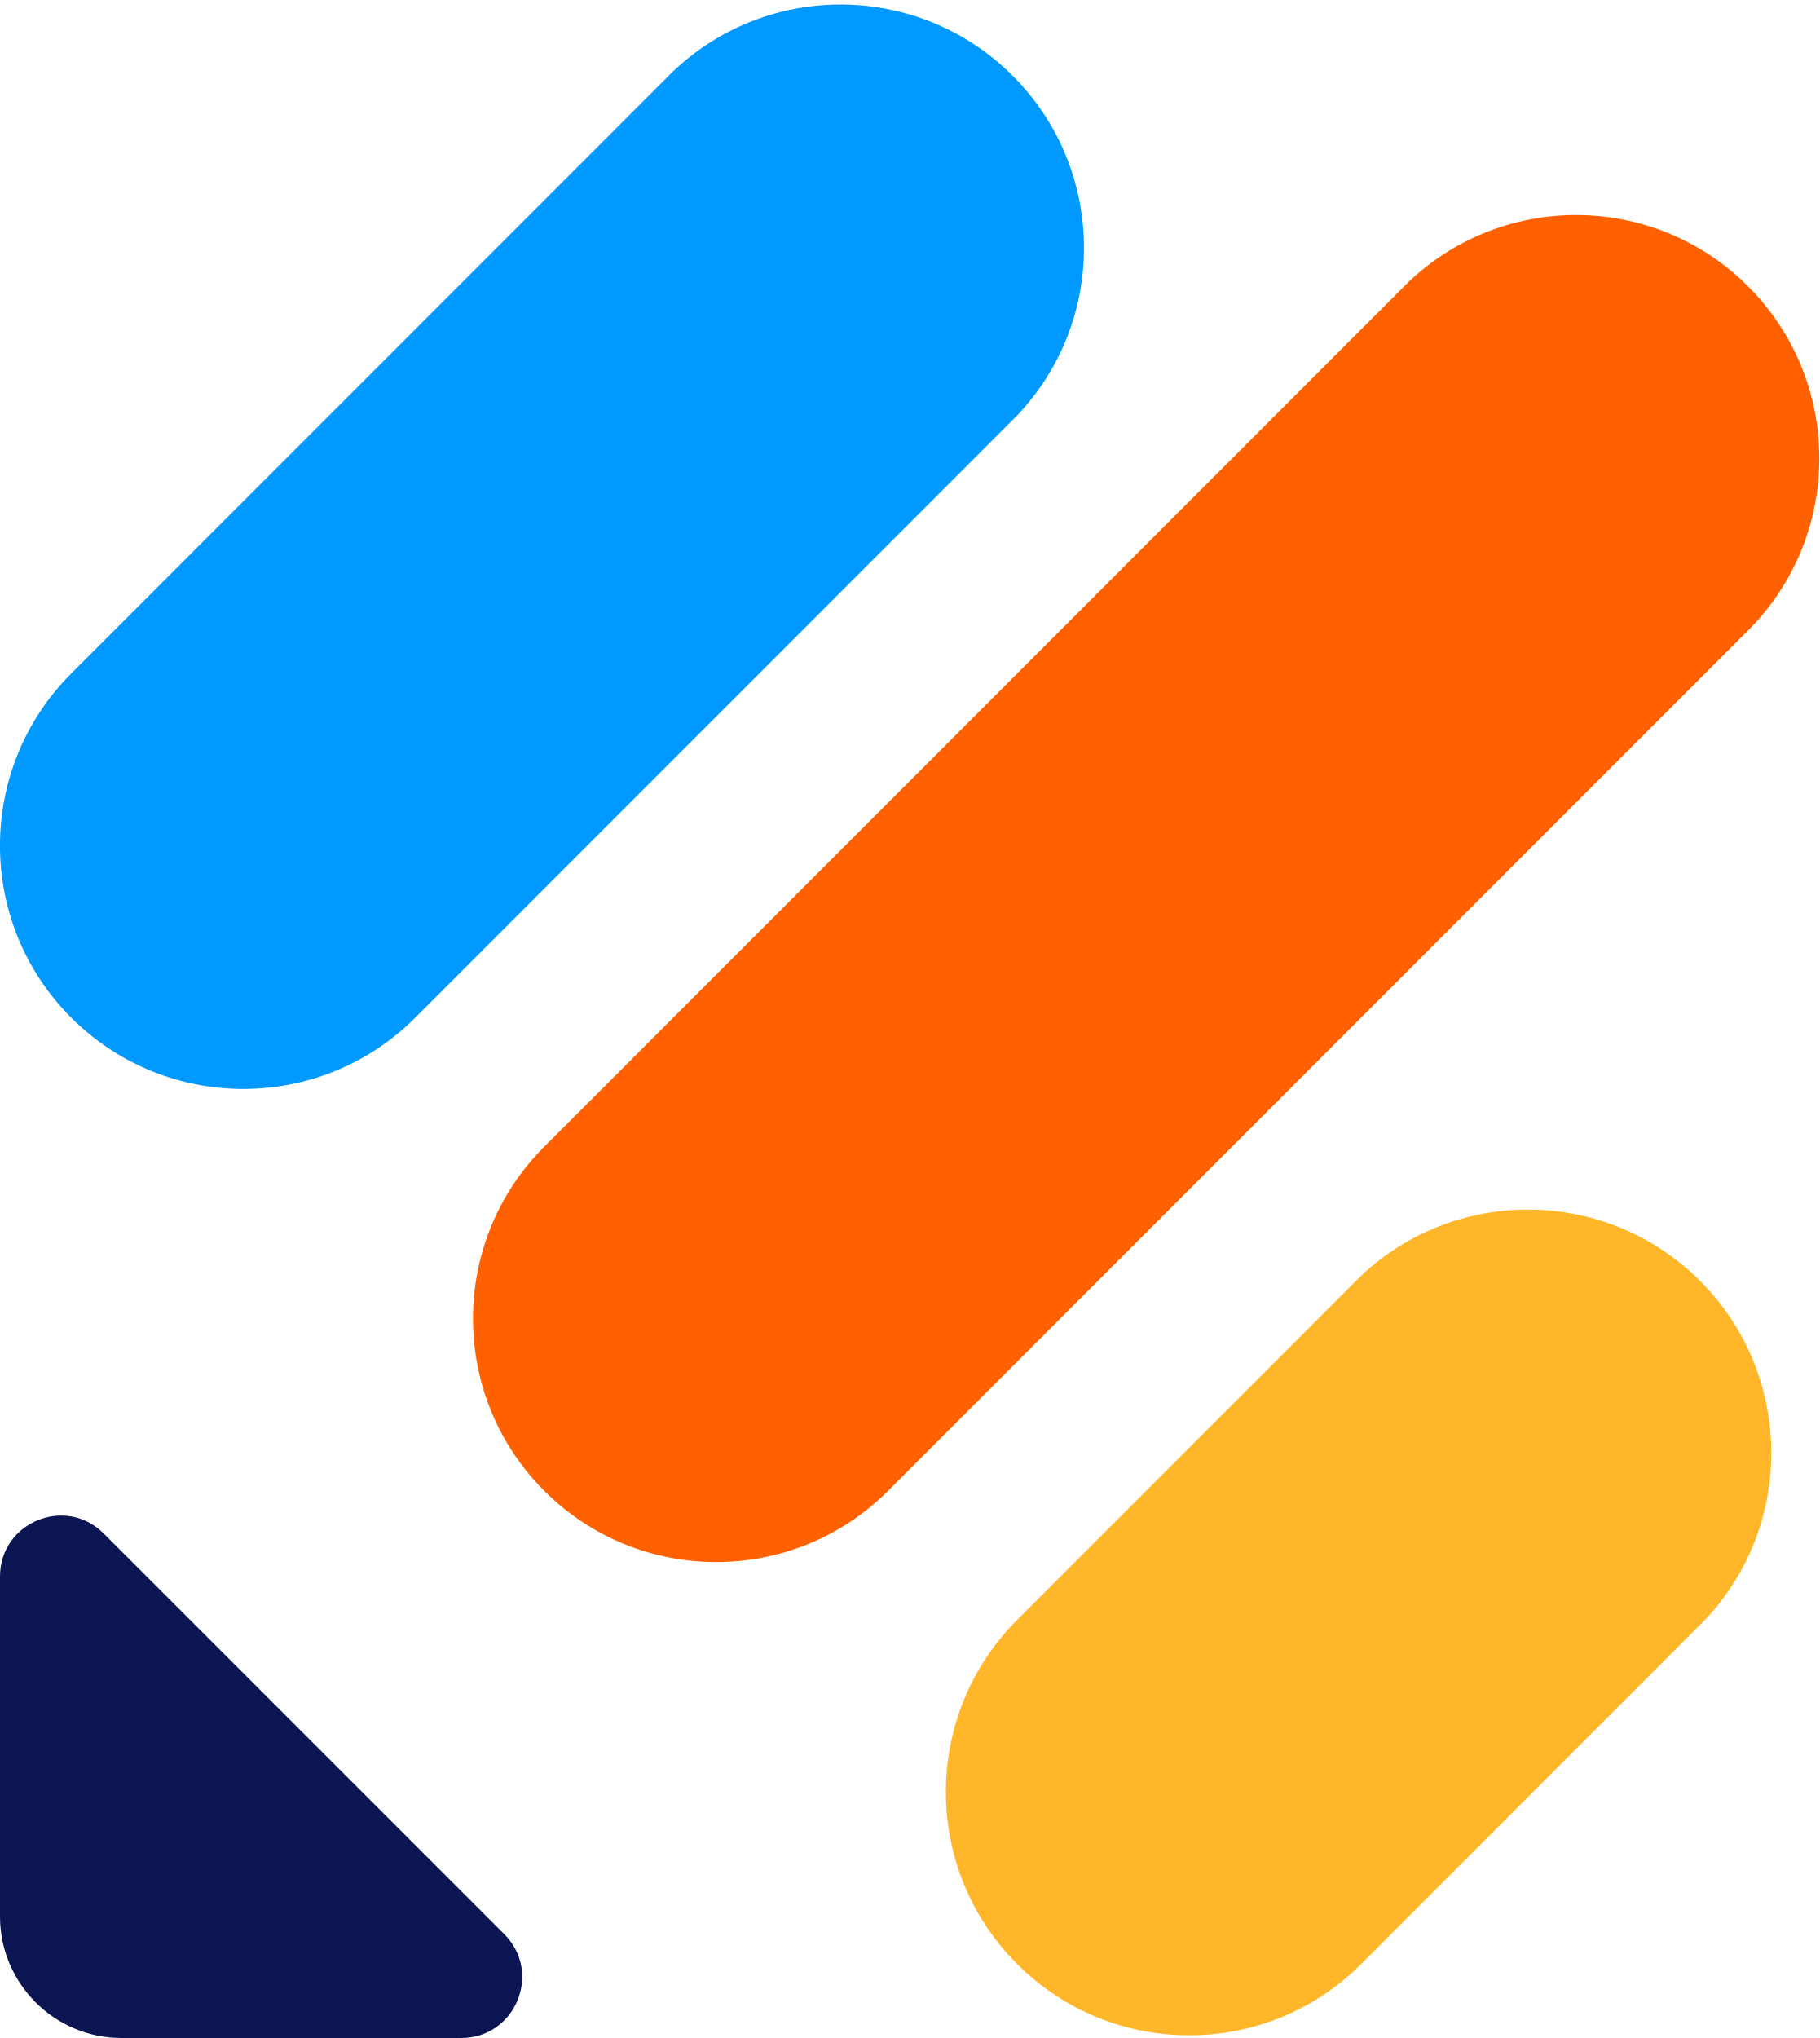
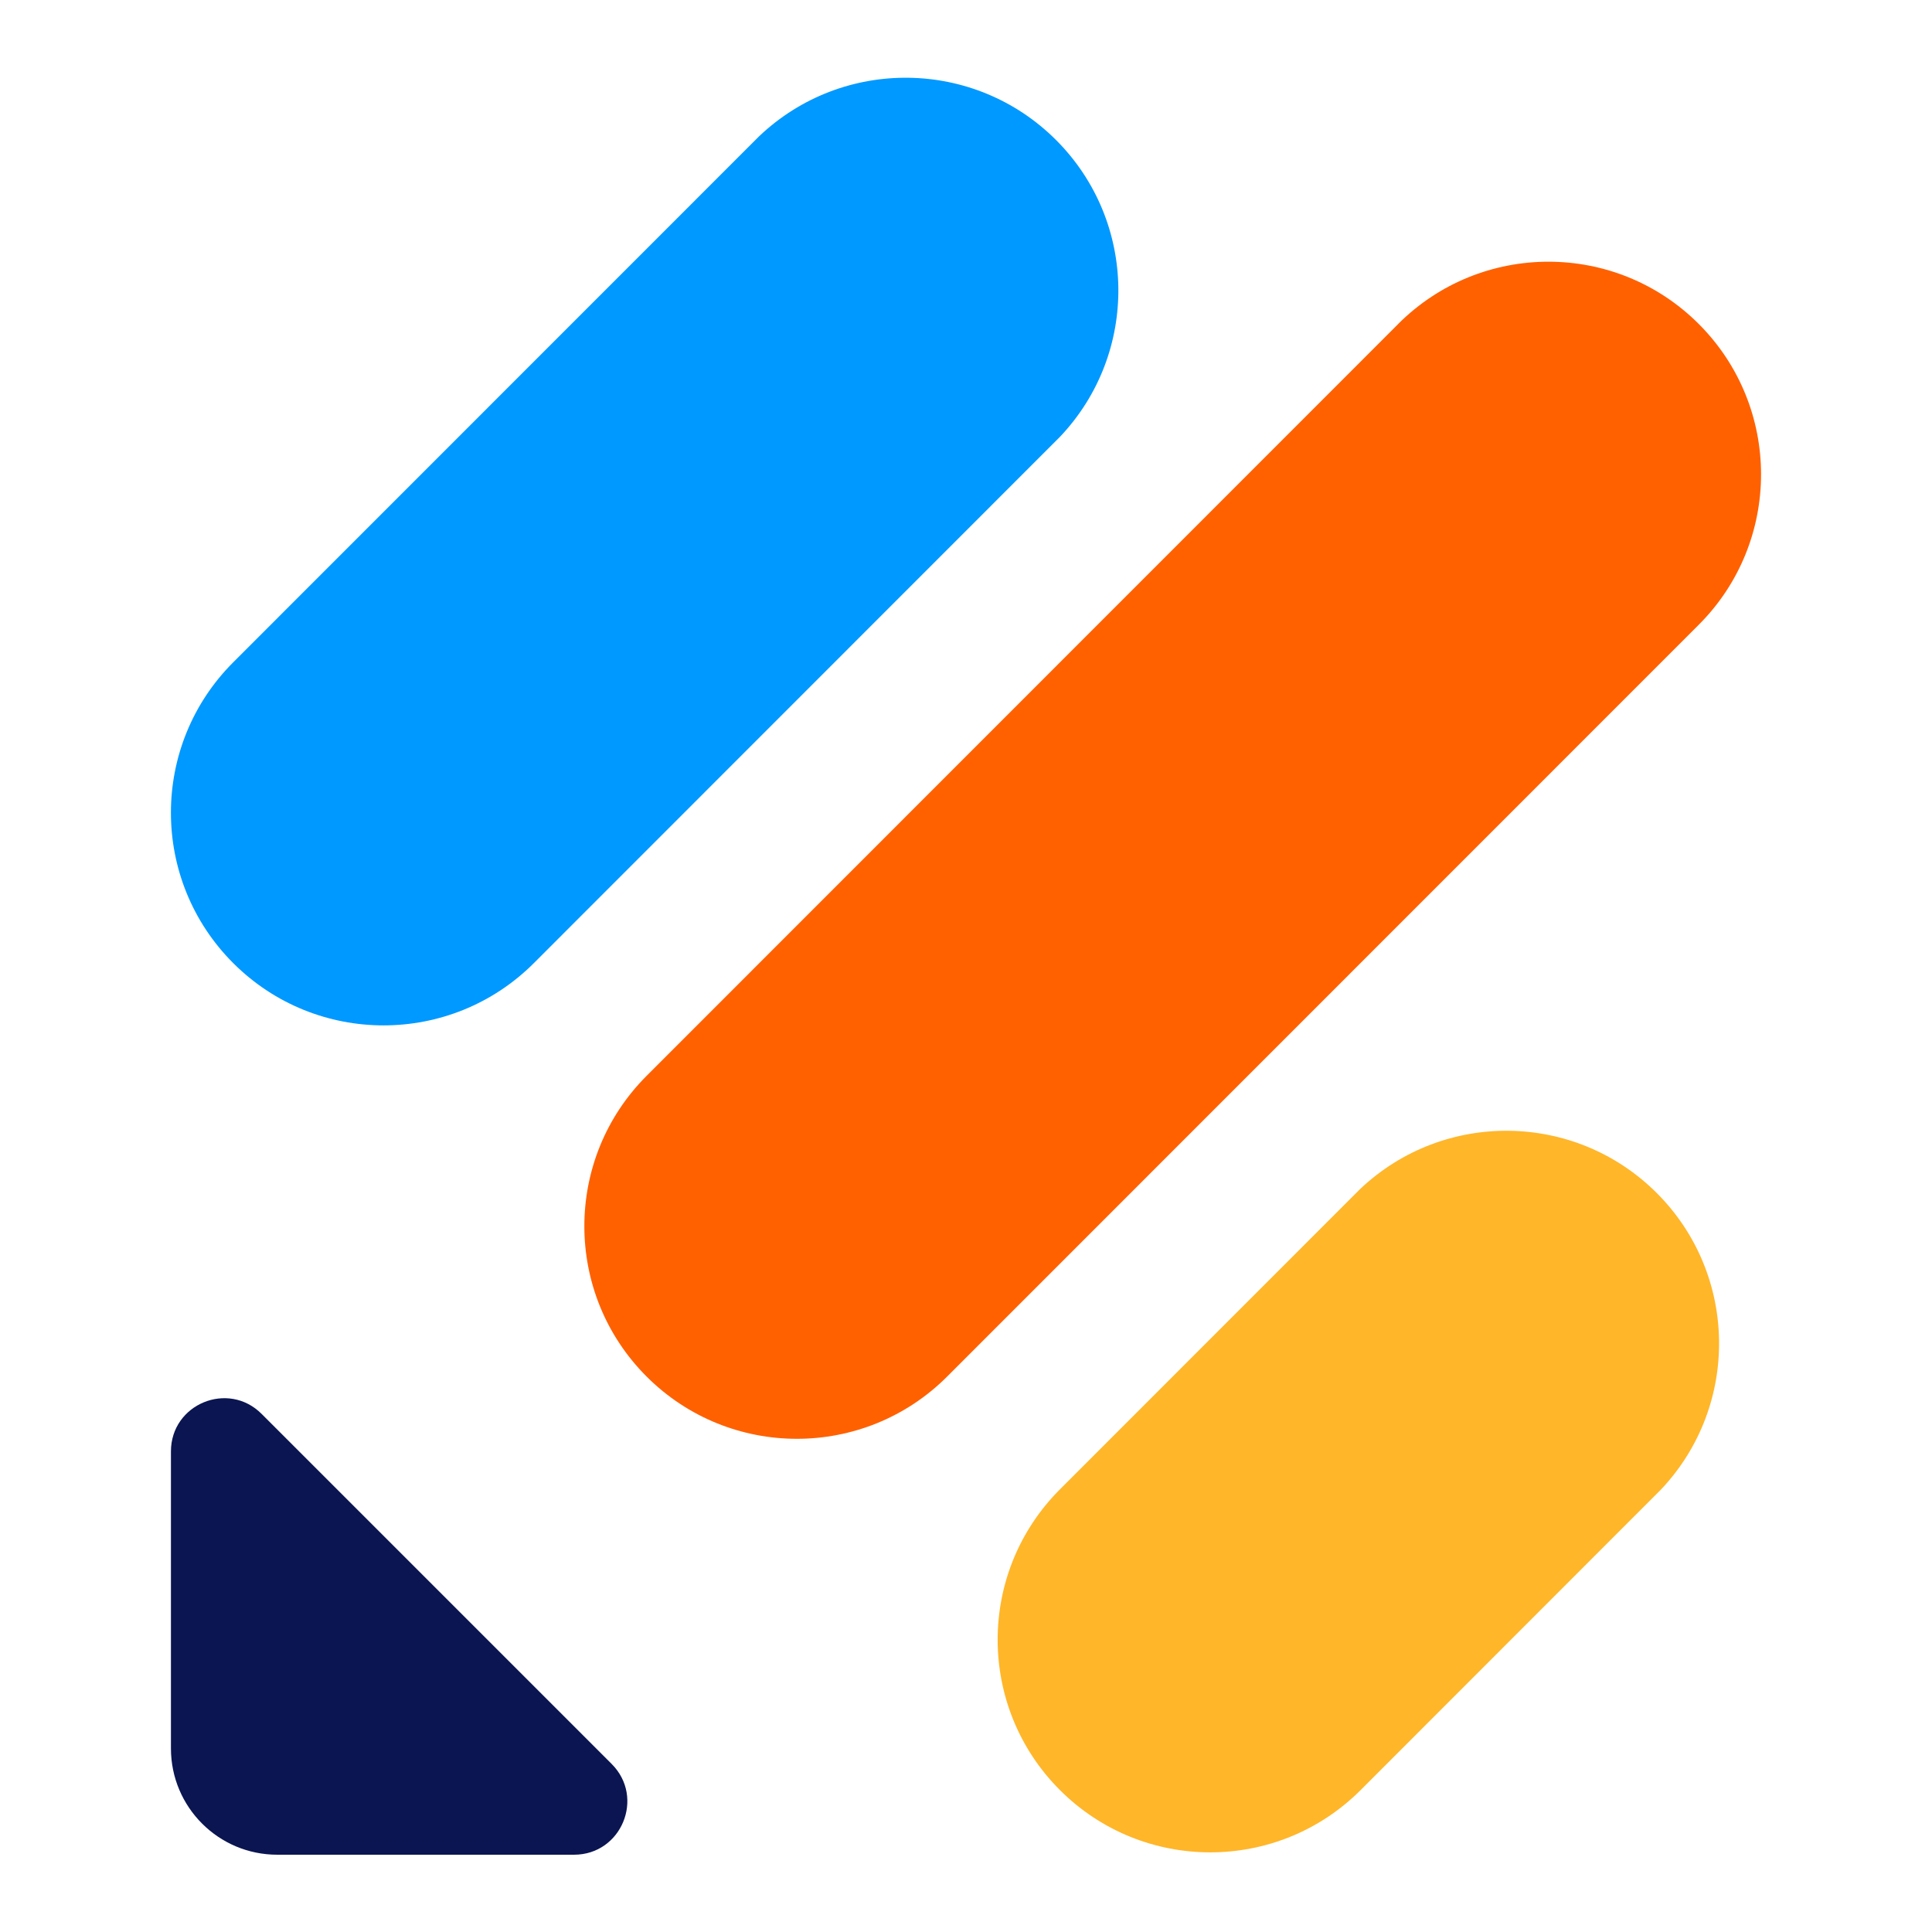
- <svg xmlns="http://www.w3.org/2000/svg" fill="none" viewBox="0 0 25 28">
-   <path id="jotform-logomark-first" fill="#FF6100" d="M19.294 3.934a3.341 3.341 0 0 1 4.727 0 3.344 3.344 0 0 1 0 4.728l-11.817 11.82a3.341 3.341 0 0 1-4.726 0 3.344 3.344 0 0 1 0-4.727l11.816-11.82Z" />
-   <path id="jotform-logomark-second" fill="#0099FF" d="M9.25.98a3.344 3.344 0 0 1 4.727 4.728l-8.271 8.274a3.342 3.342 0 0 1-4.727 0 3.344 3.344 0 0 1 0-4.729L9.25.98Z" />
-   <path id="jotform-logomark-third" fill="#FFB629" d="M18.704 17.527a3.344 3.344 0 0 1 4.726 4.728l-4.726 4.729a3.342 3.342 0 1 1-4.727-4.728l4.727-4.729Z" />
-   <path id="jotform-logomark-fourth" fill="#0A1551" d="M1.671 28h4.667c.745 0 1.118-.9.591-1.427L1.426 21.07C.9 20.542 0 20.915 0 21.659v4.67C0 27.251.748 28 1.671 28Z" />
+ <svg xmlns="http://www.w3.org/2000/svg" viewBox="0 0 100 100" width="100" height="100" role="img" aria-label="Jotform">
+   <svg fill="none" x="8.848" y="4" width="82.304" height="92" viewBox="0 0.055 25 27.945" preserveAspectRatio="xMidYMid meet" overflow="visible">
+     <path id="jotform-logomark-first" fill="#FF6100" d="M19.294 3.934a3.341 3.341 0 0 1 4.727 0 3.344 3.344 0 0 1 0 4.728l-11.817 11.82a3.341 3.341 0 0 1-4.726 0 3.344 3.344 0 0 1 0-4.727l11.816-11.82Z" />
+     <path id="jotform-logomark-second" fill="#0099FF" d="M9.25.98a3.344 3.344 0 0 1 4.727 4.728l-8.271 8.274a3.342 3.342 0 0 1-4.727 0 3.344 3.344 0 0 1 0-4.729L9.25.98Z" />
+     <path id="jotform-logomark-third" fill="#FFB629" d="M18.704 17.527a3.344 3.344 0 0 1 4.726 4.728l-4.726 4.729a3.342 3.342 0 1 1-4.727-4.728l4.727-4.729Z" />
+     <path id="jotform-logomark-fourth" fill="#0A1551" d="M1.671 28h4.667c.745 0 1.118-.9.591-1.427L1.426 21.07C.9 20.542 0 20.915 0 21.659v4.67C0 27.251.748 28 1.671 28Z" />
+   </svg>
</svg>
